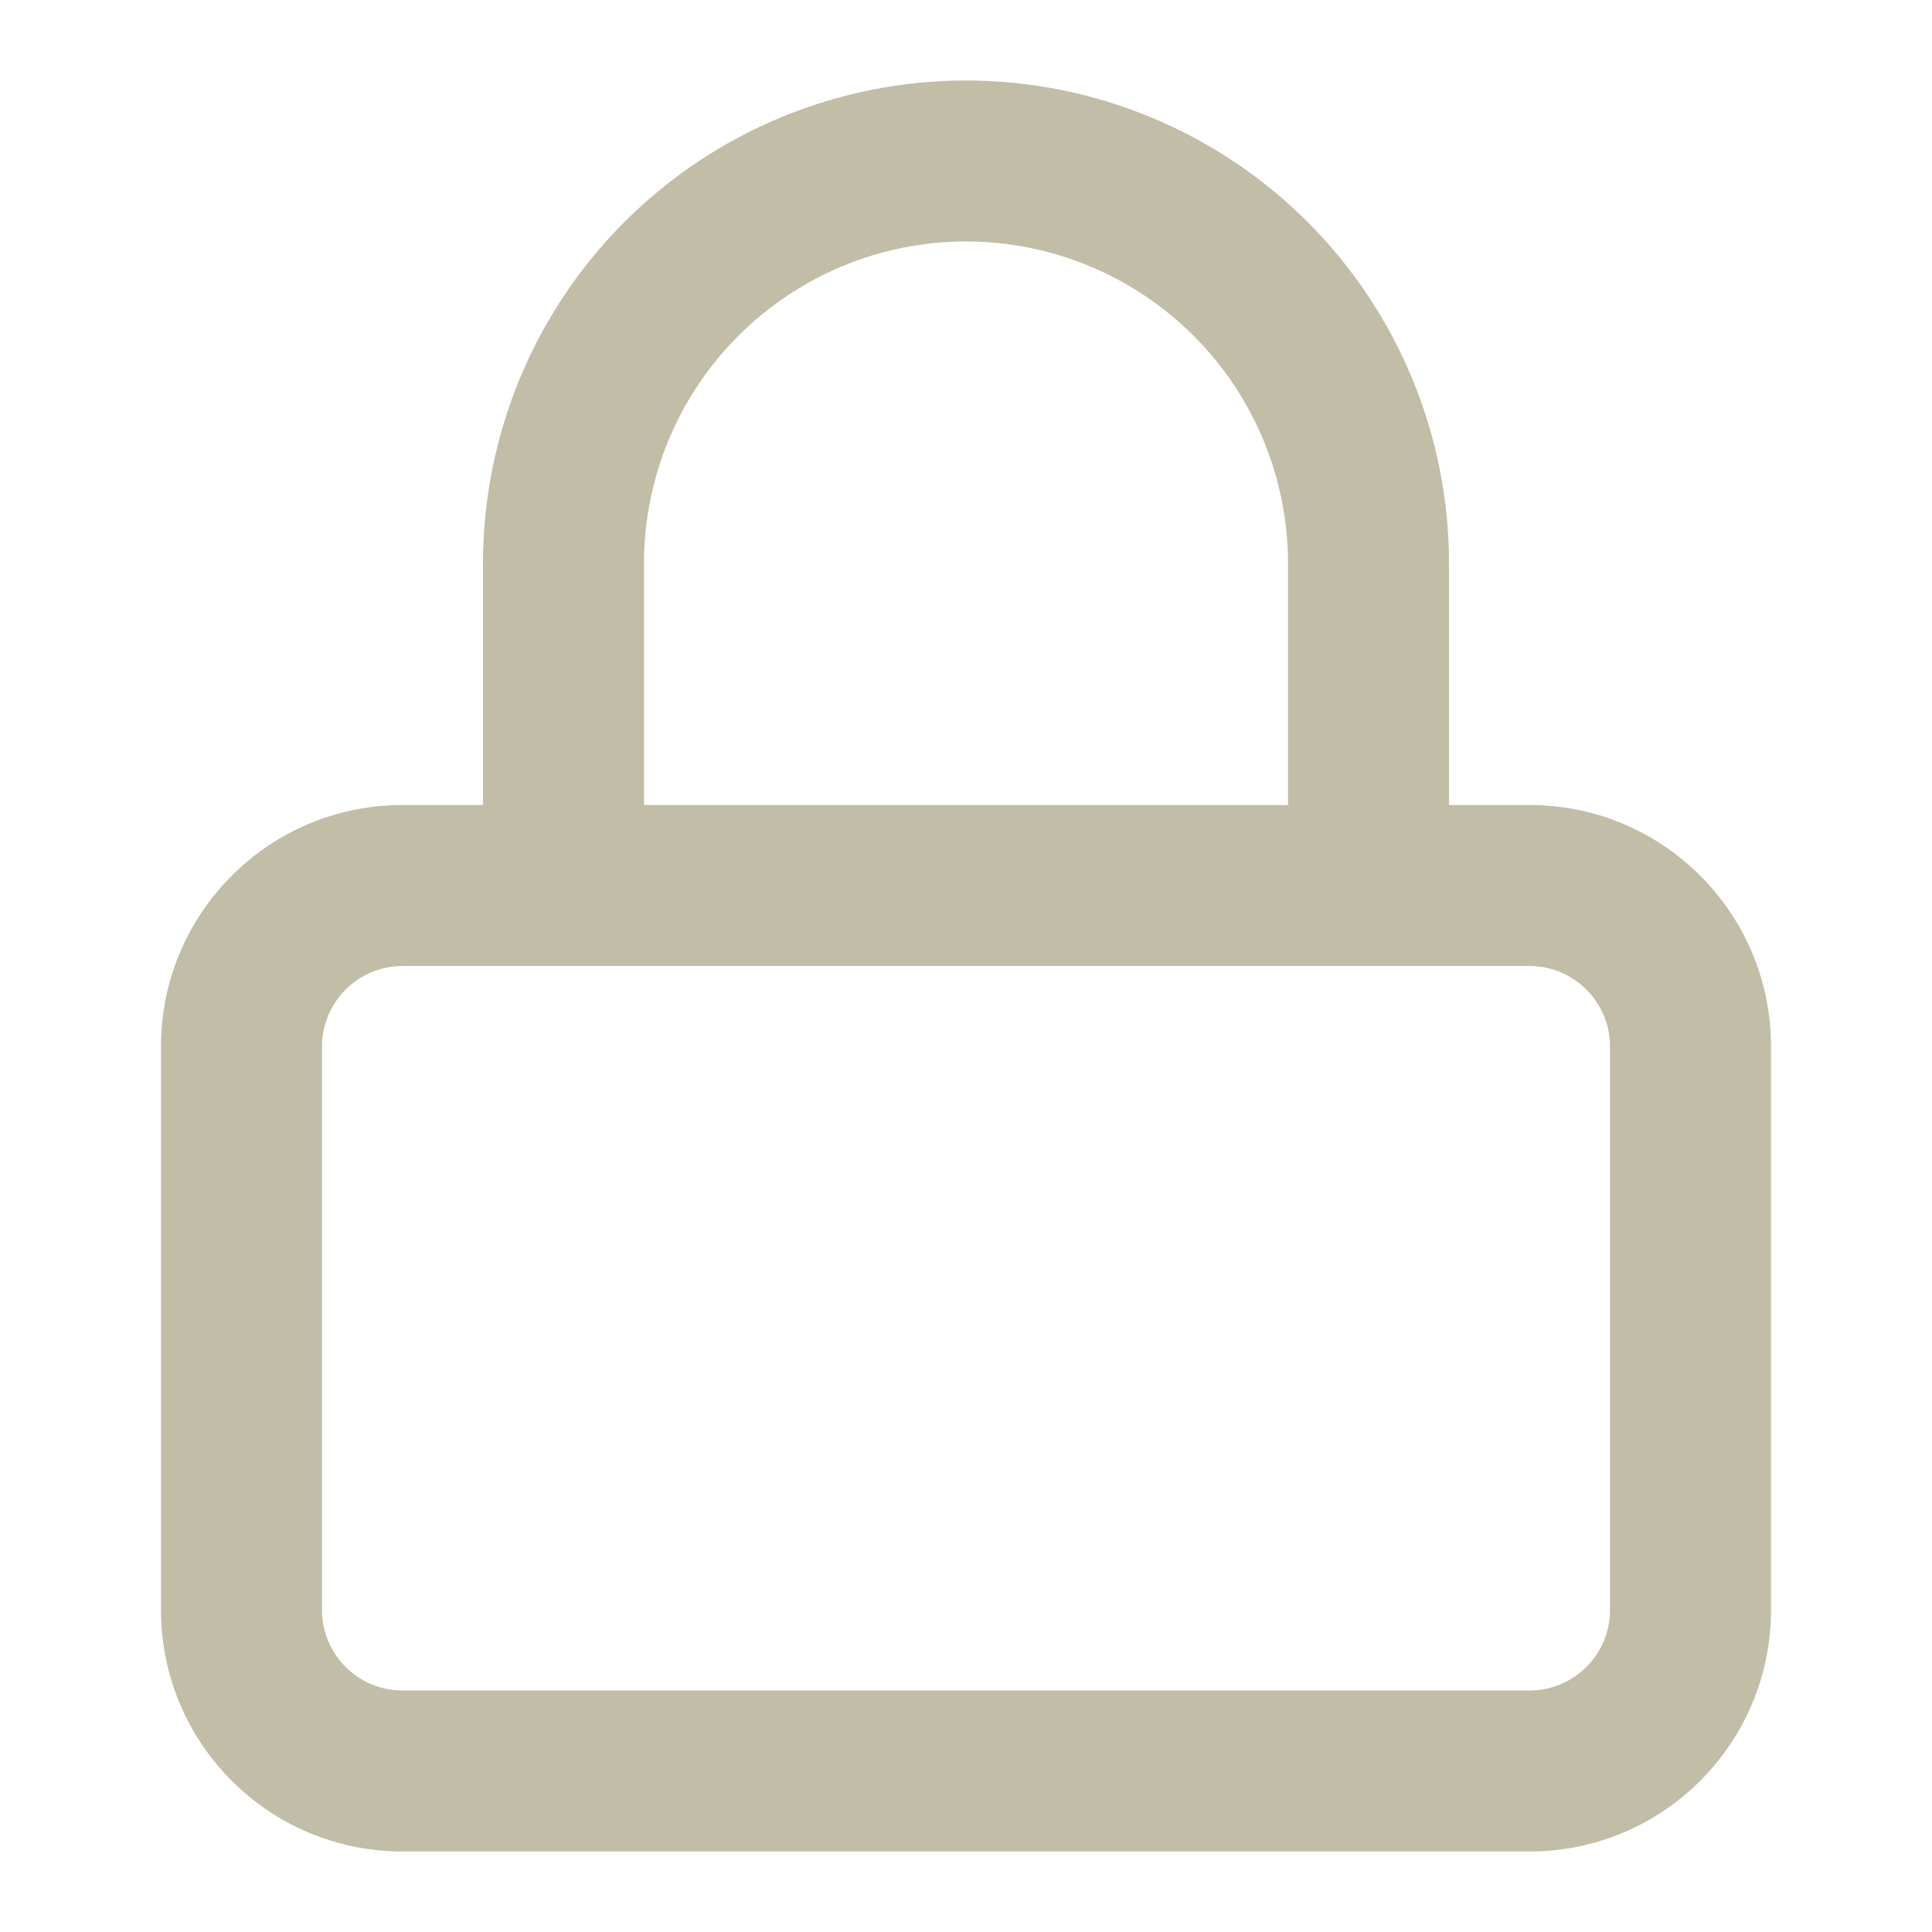
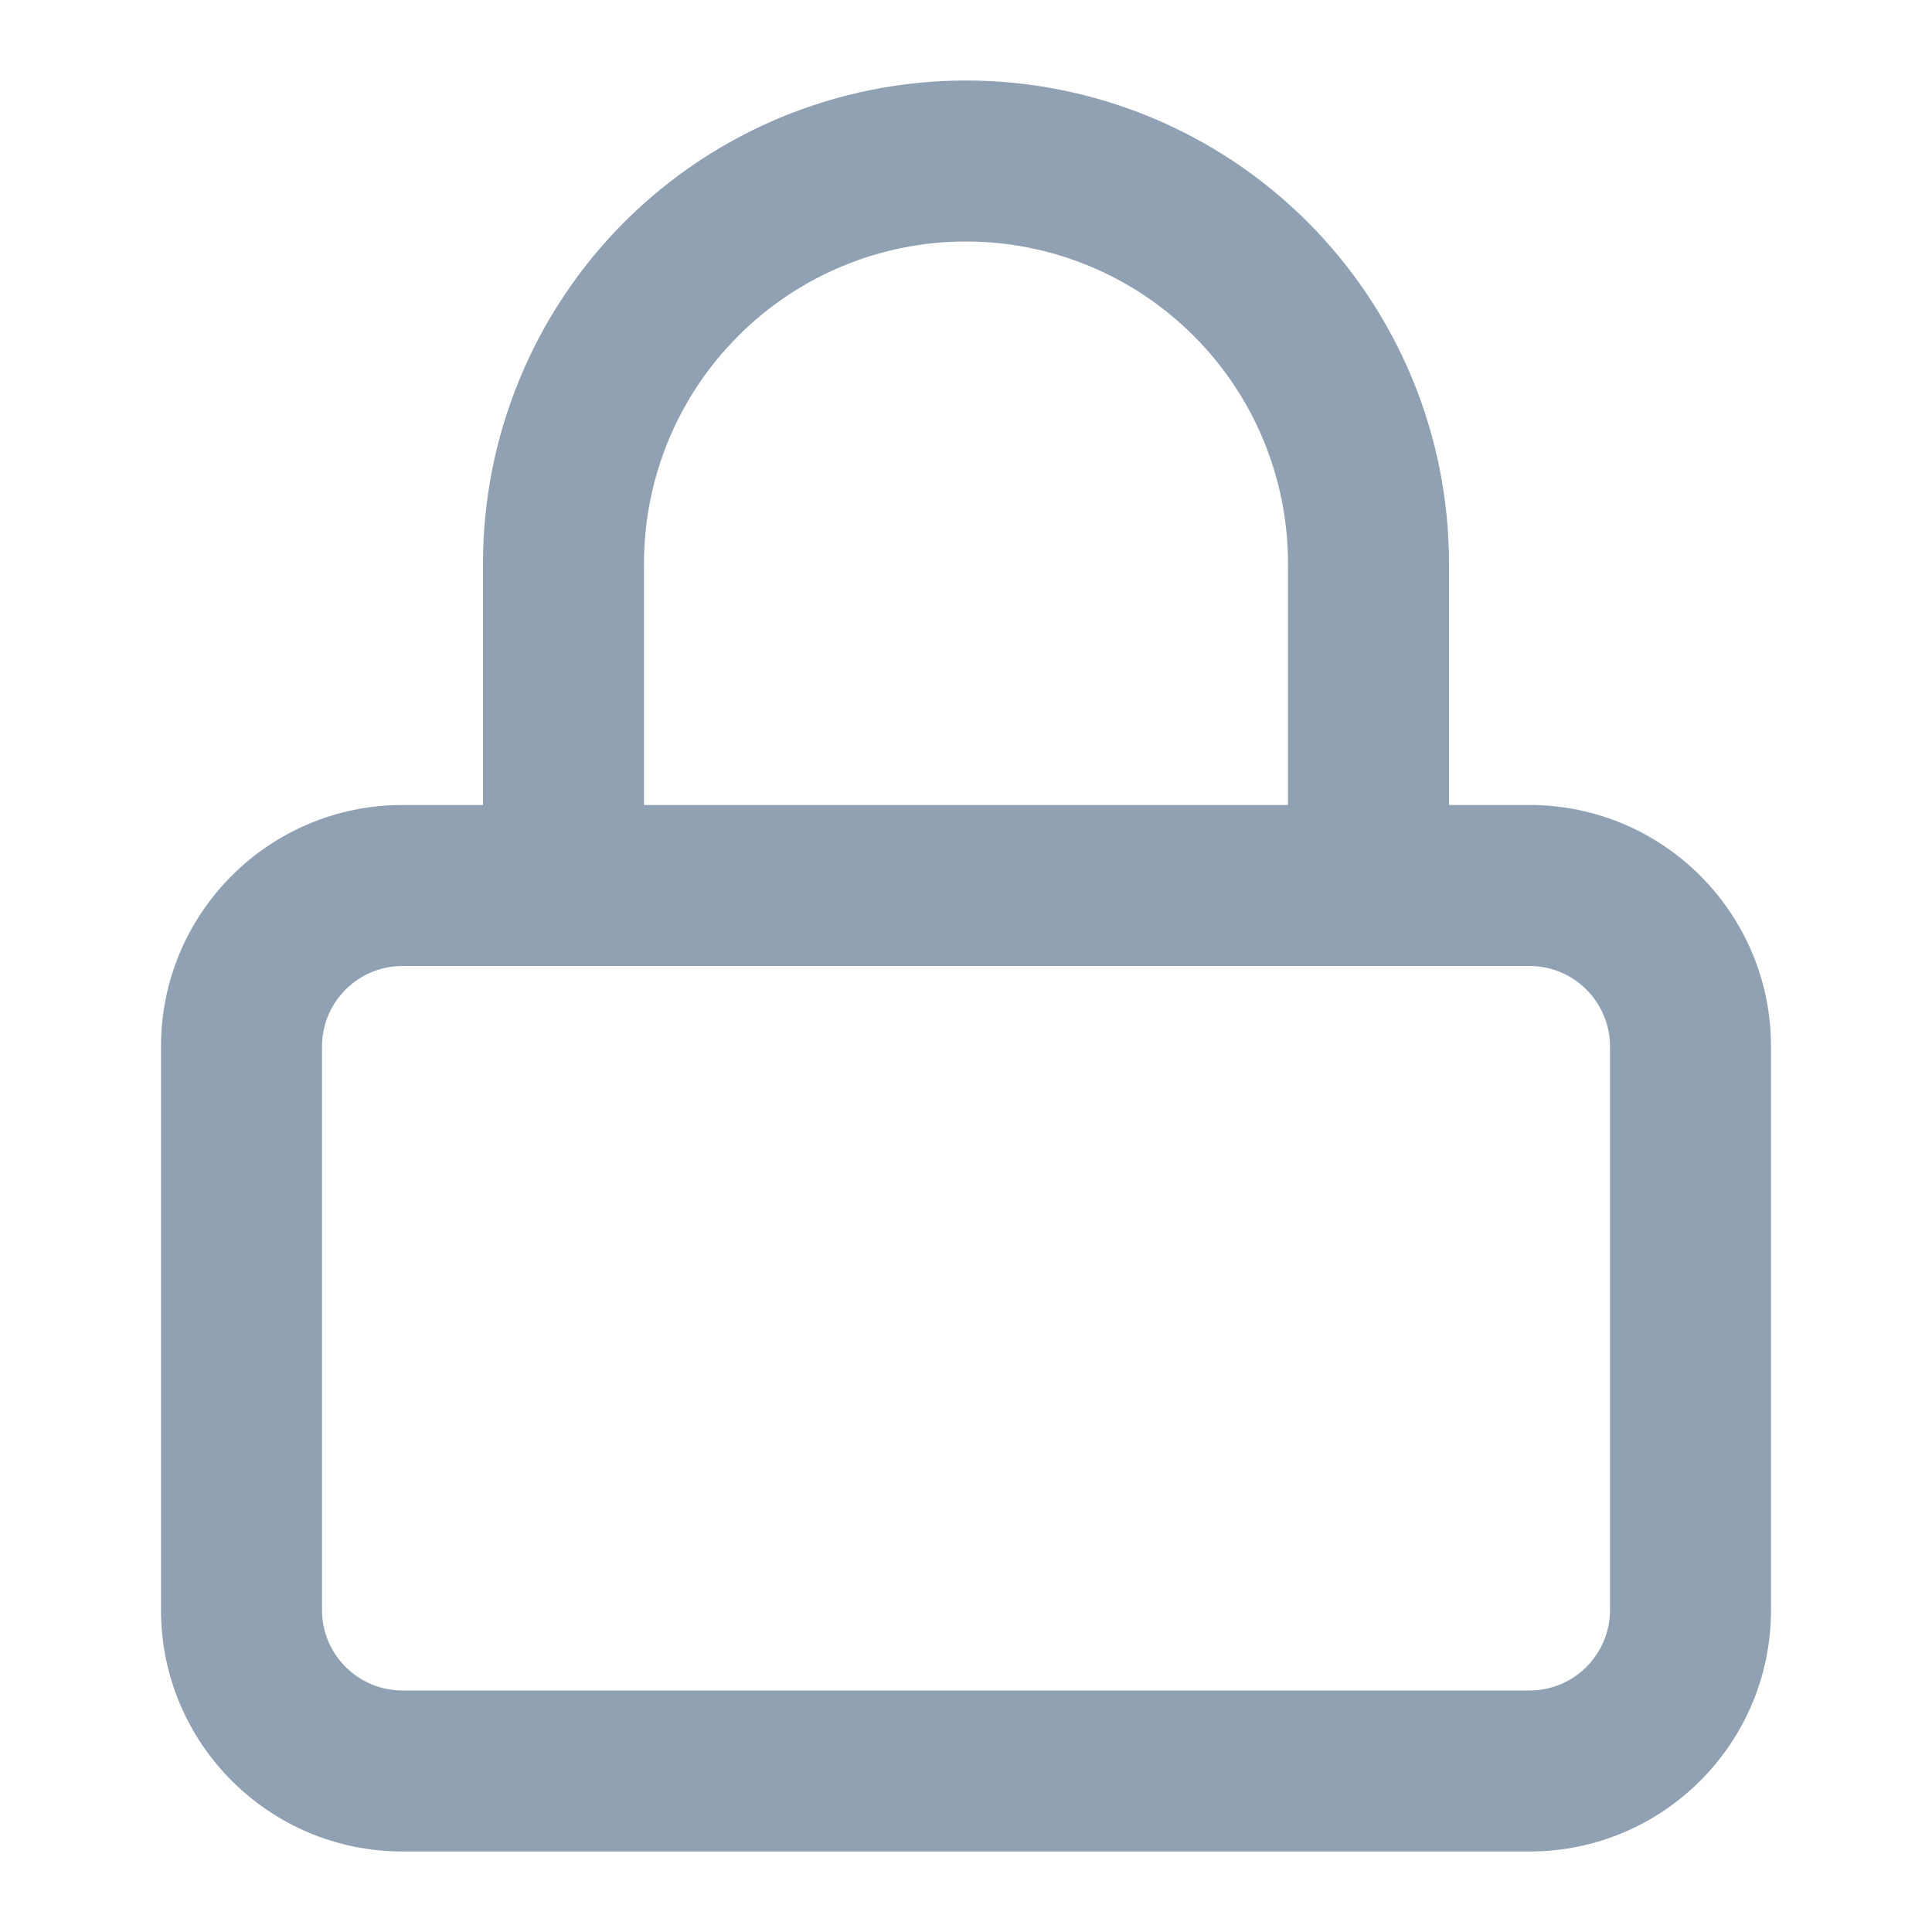
<svg xmlns="http://www.w3.org/2000/svg" viewBox="0 0 24 24" width="800px" height="800px">
-   <path fill-rule="evenodd" clip-rule="evenodd" d="M6 10V7C6 5.409 6.632 3.883 7.757 2.757C8.883 1.632 10.409 1 12 1C13.591 1 15.117 1.632 16.243 2.757C17.368 3.883 18 5.409 18 7V10H19C20.657 10 22 11.343 22 13V20C22 21.657 20.657 23 19 23H5C3.343 23 2 21.657 2 20V13C2 11.343 3.343 10 5 10H6ZM9.172 4.172C9.922 3.421 10.939 3 12 3C13.061 3 14.078 3.421 14.828 4.172C15.579 4.922 16 5.939 16 7V10H8V7C8 5.939 8.421 4.922 9.172 4.172ZM5 12C4.448 12 4 12.448 4 13V20C4 20.552 4.448 21 5 21H19C19.552 21 20 20.552 20 20V13C20 12.448 19.552 12 19 12H5Z" fill="#c2bda6" />
+   <path fill-rule="evenodd" clip-rule="evenodd" d="M6 10V7C6 5.409 6.632 3.883 7.757 2.757C8.883 1.632 10.409 1 12 1C13.591 1 15.117 1.632 16.243 2.757C17.368 3.883 18 5.409 18 7V10H19C20.657 10 22 11.343 22 13V20C22 21.657 20.657 23 19 23H5C3.343 23 2 21.657 2 20V13C2 11.343 3.343 10 5 10H6ZM9.172 4.172C9.922 3.421 10.939 3 12 3C13.061 3 14.078 3.421 14.828 4.172C15.579 4.922 16 5.939 16 7V10H8V7C8 5.939 8.421 4.922 9.172 4.172ZM5 12C4.448 12 4 12.448 4 13V20C4 20.552 4.448 21 5 21H19C19.552 21 20 20.552 20 20V13C20 12.448 19.552 12 19 12H5Z" fill="#8fa1b3" />
</svg>
